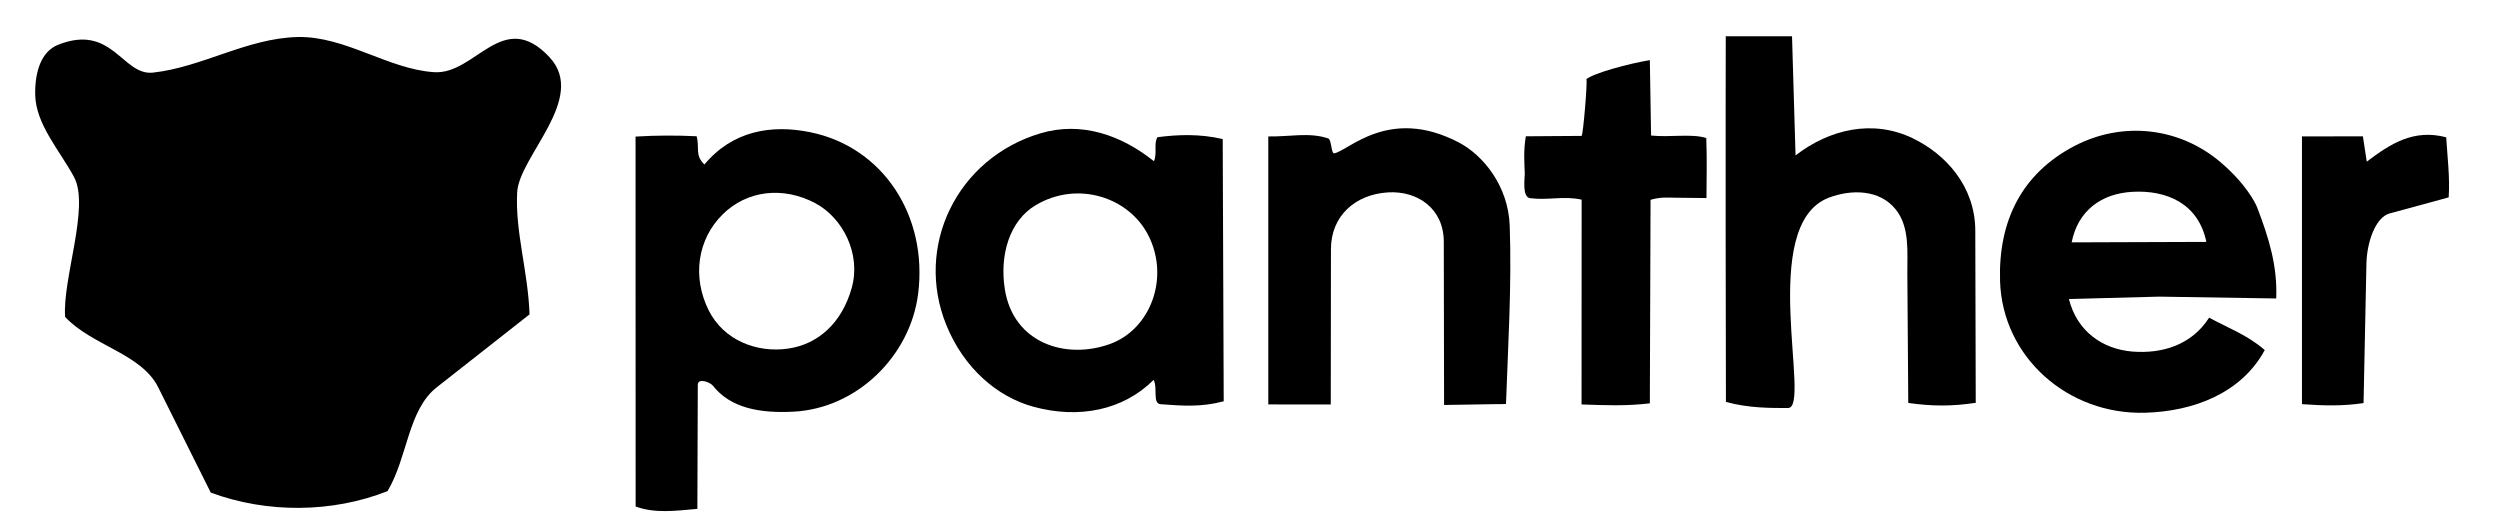
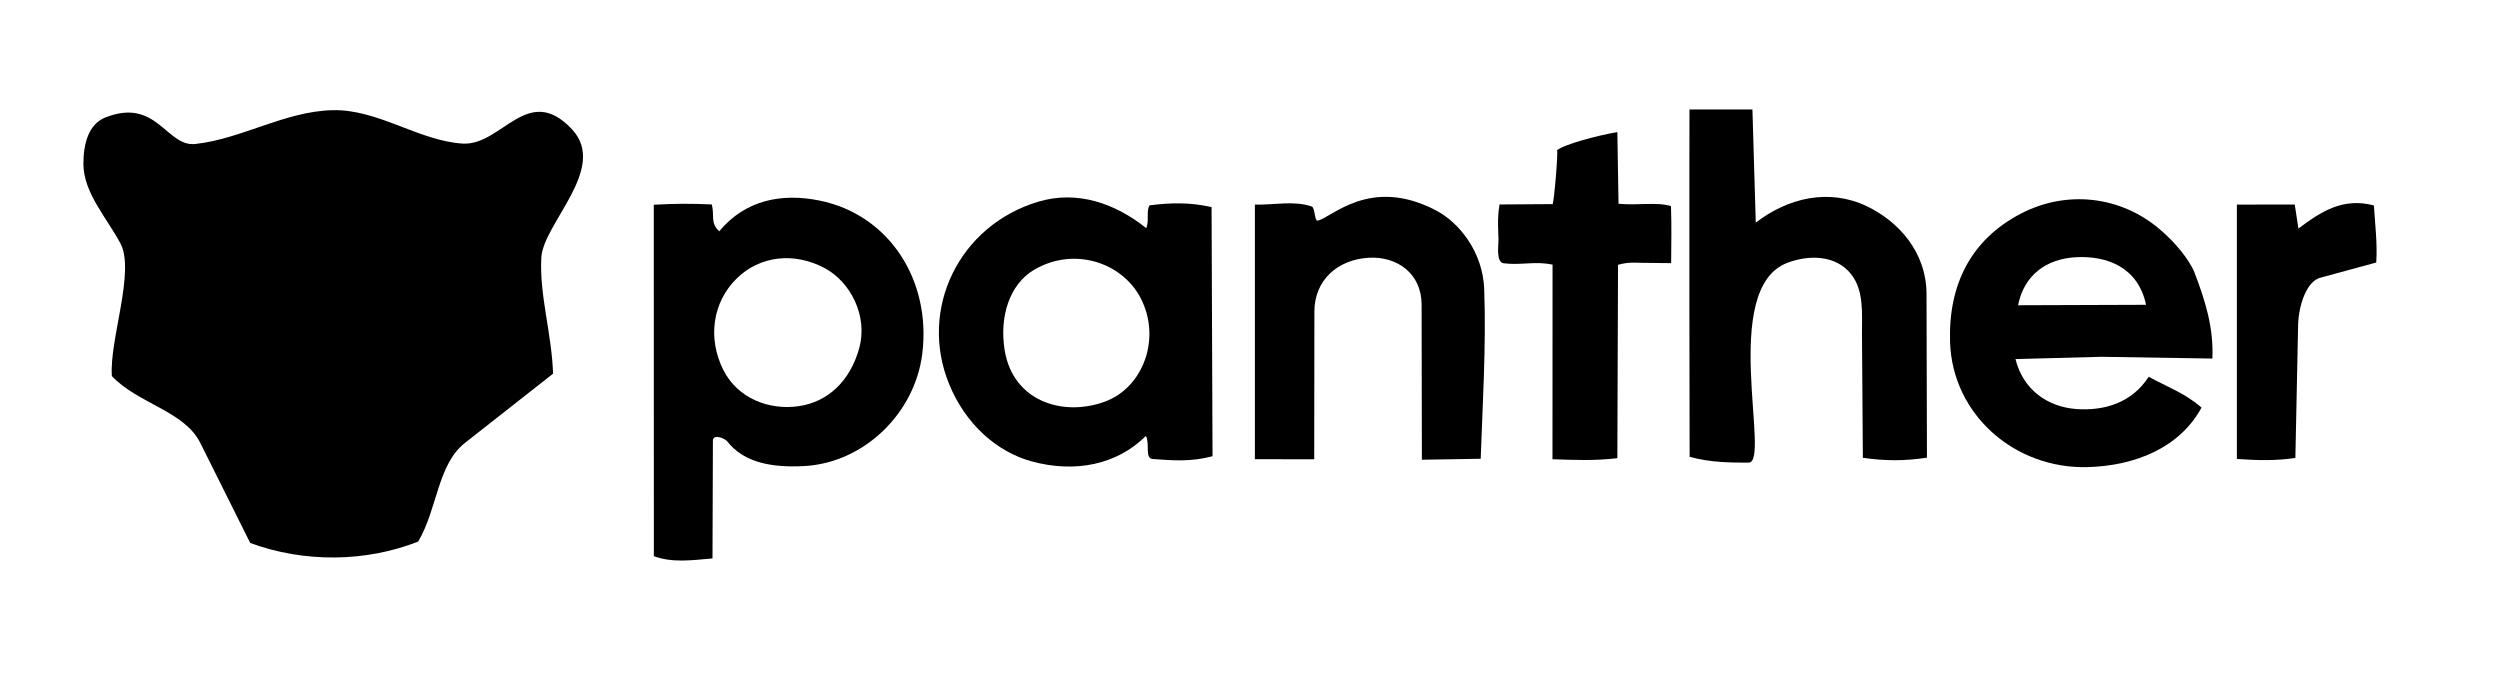
- <svg xmlns="http://www.w3.org/2000/svg" id="Calque_1" data-name="Calque 1" viewBox="40 280 950 200">
+ <svg xmlns="http://www.w3.org/2000/svg" id="Calque_1" data-name="Calque 1" viewBox="20 250 1000 280">
  <defs>
    <style>
      .cls-1 {
        fill: #000;
      }
    </style>
  </defs>
  <path class="cls-1" d="M248.85,301.77c-17.77-19.03-28.11,6.65-43.83,5.66-17.48-1.1-33.83-13.78-51.95-13.36-19.16.44-36.23,11.46-54.92,13.52-11.63,1.29-15.41-18.78-36.05-10.58-6.54,2.6-8.82,10.33-8.73,18.79.11,11.37,9.45,21.52,14.79,31.53,6.01,11.26-4.51,38.84-3.41,53.11,10.29,10.98,28.97,13.91,35.36,26.72l19.98,40.03c21.47,7.94,46.2,7.72,67.18-.56,7.71-12.95,7.69-30.81,18.7-39.46l35.26-27.71c-.57-16.33-5.49-31.32-4.71-46.34.72-13.73,26.8-35.83,12.32-51.34Z" />
  <path class="cls-1" d="M479.83,332.15c-1.49,2.29-.01,6.19-1.34,9.11-12.31-9.86-27.51-15.25-43.11-10.6-31.72,9.45-48.01,42.92-35.73,72.97,6.59,16.13,19.15,27.15,33.08,30.94,17.24,4.69,34.03,1.37,45.63-10.2,1.66,2.95-.53,8.99,2.68,9.23,8.35.61,15.34,1.18,23.97-1.11l-.38-99.65c-8.73-2.01-16.87-1.74-24.8-.7ZM461.82,410.71c-16.93,6.1-36.7-.35-39.97-20.71-2.12-13.22,1.87-26.2,11.74-32.05,15.89-9.41,35.29-3.04,42.71,11.36,8.34,16.18.87,35.87-14.49,41.4Z" />
  <path class="cls-1" d="M766.84,332.54c-15.25-7.32-31.64-3.42-44.53,6.51l-1.34-45.26c-2.64,0-25.18,0-25.18,0l-.04,25.96v49.93l.1,63.04c8.47,2.35,16.67,2.33,23.61,2.33,9.09,0-11.84-69.55,15.5-79.93,8.46-3.21,19.32-3.25,25.48,4.55,5.29,6.69,4.29,15.99,4.35,24.18l.35,49.27c8.92,1.27,16.47,1.33,25.64-.05l-.17-65.43c-.04-16.91-11.32-29.11-23.78-35.1Z" />
  <path class="cls-1" d="M883.82,341.65c-15.73-13.37-37.35-15.7-55.61-6.13-19.86,10.41-28.9,28.35-28.19,51.28.9,28.95,25.81,50.9,55.18,50.04,18.47-.54,36.54-7.47,45.41-23.81-6.64-5.79-13.76-8.3-21.14-12.32-6.75,10.56-18.09,13.75-29.1,12.89-11.35-.9-21.12-7.67-24.18-19.97l34.3-.91,44.47.7c.5-12.27-2.72-22.84-7.25-34.62-.6-1.56-4.17-8.88-13.89-17.14ZM827.23,372.1c2.35-11.95,11.17-18.61,23.29-19.22,12.44-.63,24.79,4.13,27.9,19.04l-51.2.18ZM894.89,377.02s.02,0,.03,0c0,0,.01.02.02.03-.02,0-.03-.02-.05-.03Z" />
  <path class="cls-1" d="M594.26,334.09c-26.57-13.84-42.01,3.43-47.3,4.17-1.12.16-.94-5.23-2.27-5.67-7.22-2.42-14.65-.59-22.74-.74v101.83s23.74.03,23.74.03l.07-59.05c.01-12.69,9.31-20.78,21.62-21.55,11.38-.71,21.35,6.24,21.26,18.95l.11,61.83,19.73-.32c1.21.02,2.47,0,3.8-.06.7-20.59,2.23-44.99,1.41-67.78-.54-14.99-10.01-26.74-19.42-31.64Z" />
  <path class="cls-1" d="M969.55,332.17c-12.36-3.25-21.18,2.44-30.18,9.26l-1.47-9.63-23.15.04v101.74c8.19.58,15.45.79,23.4-.41l1.09-52.95c.17-8.22,3.45-17.65,8.81-19.11l22.45-6.11c.52-7.56-.53-15.85-.94-22.83Z" />
  <path class="cls-1" d="M667.41,331.51l-.47-28.66c-7.76,1.27-21.43,4.92-24.14,7.27.57.05-1.23,21.57-1.8,21.52l-21.19.15c-.92,5.68-.55,9.74-.4,13.94.07,1.83-1.17,9.2,2.08,9.59,7.08.86,12.71-.97,19.53.55l-.03,77.82c9.11.31,16.75.66,25.95-.42l.27-77.34c3.98-1.18,6.79-.82,9.5-.8l11.75.13c.03-9.06.23-13.54-.07-22.81-5.59-1.77-13.76-.18-20.98-.95Z" />
  <path class="cls-1" d="M347.75,330.21c-14.71-2.96-29.4-.5-40.06,12.3-3.74-3.49-1.78-6.48-2.98-10.74-7.81-.35-14.79-.37-23.2.13l.03,140.57c7.29,2.69,14.99,1.66,23.46.9l.16-47.09c.01-2.85,4.73-1,5.71.25,6.81,8.69,18.13,10.54,30.62,9.91,24.18-1.23,44.44-21.17,47.41-44.85,3.69-29.4-13.18-55.74-41.15-61.38ZM363.66,389.39c-3.65,13.03-12.47,21.38-24.17,23.08-11.8,1.71-24.45-3.08-30.18-14.53-6.36-12.71-4.26-27.04,5.31-36.49,9.19-9.07,22.85-10.77,35.18-4.24,10.45,5.54,17.48,19.27,13.86,32.17Z" />
</svg>
